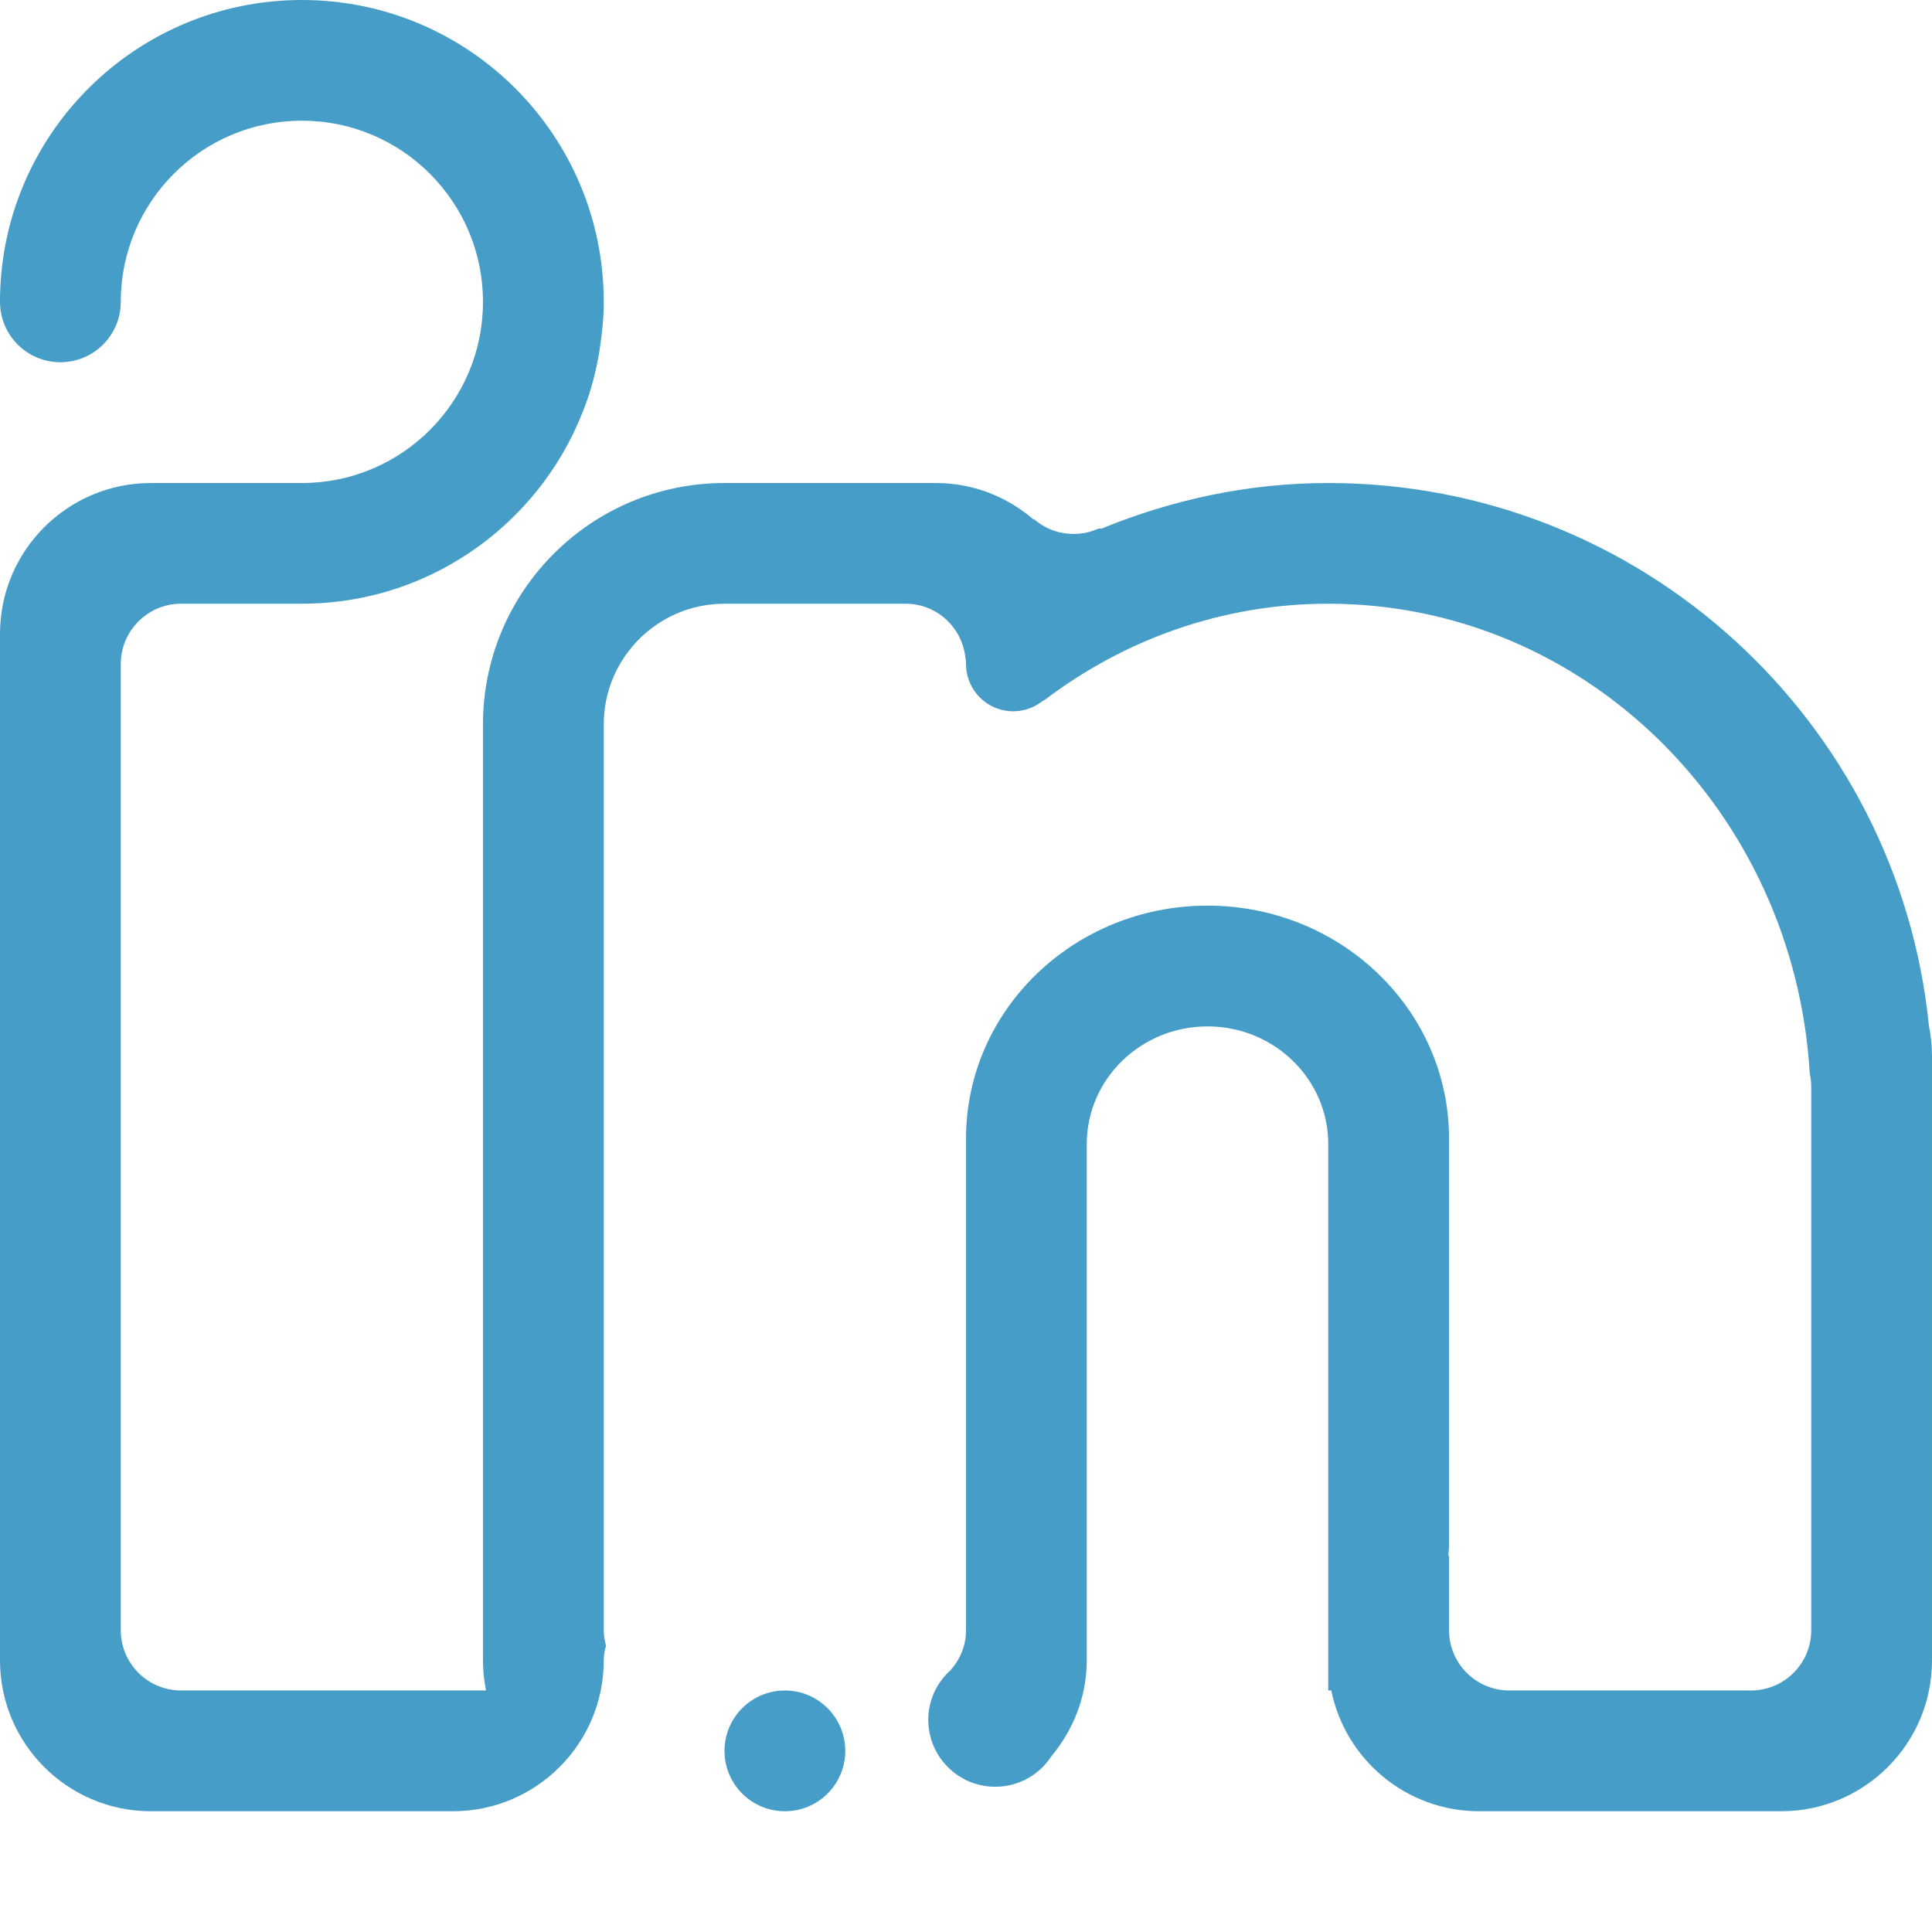
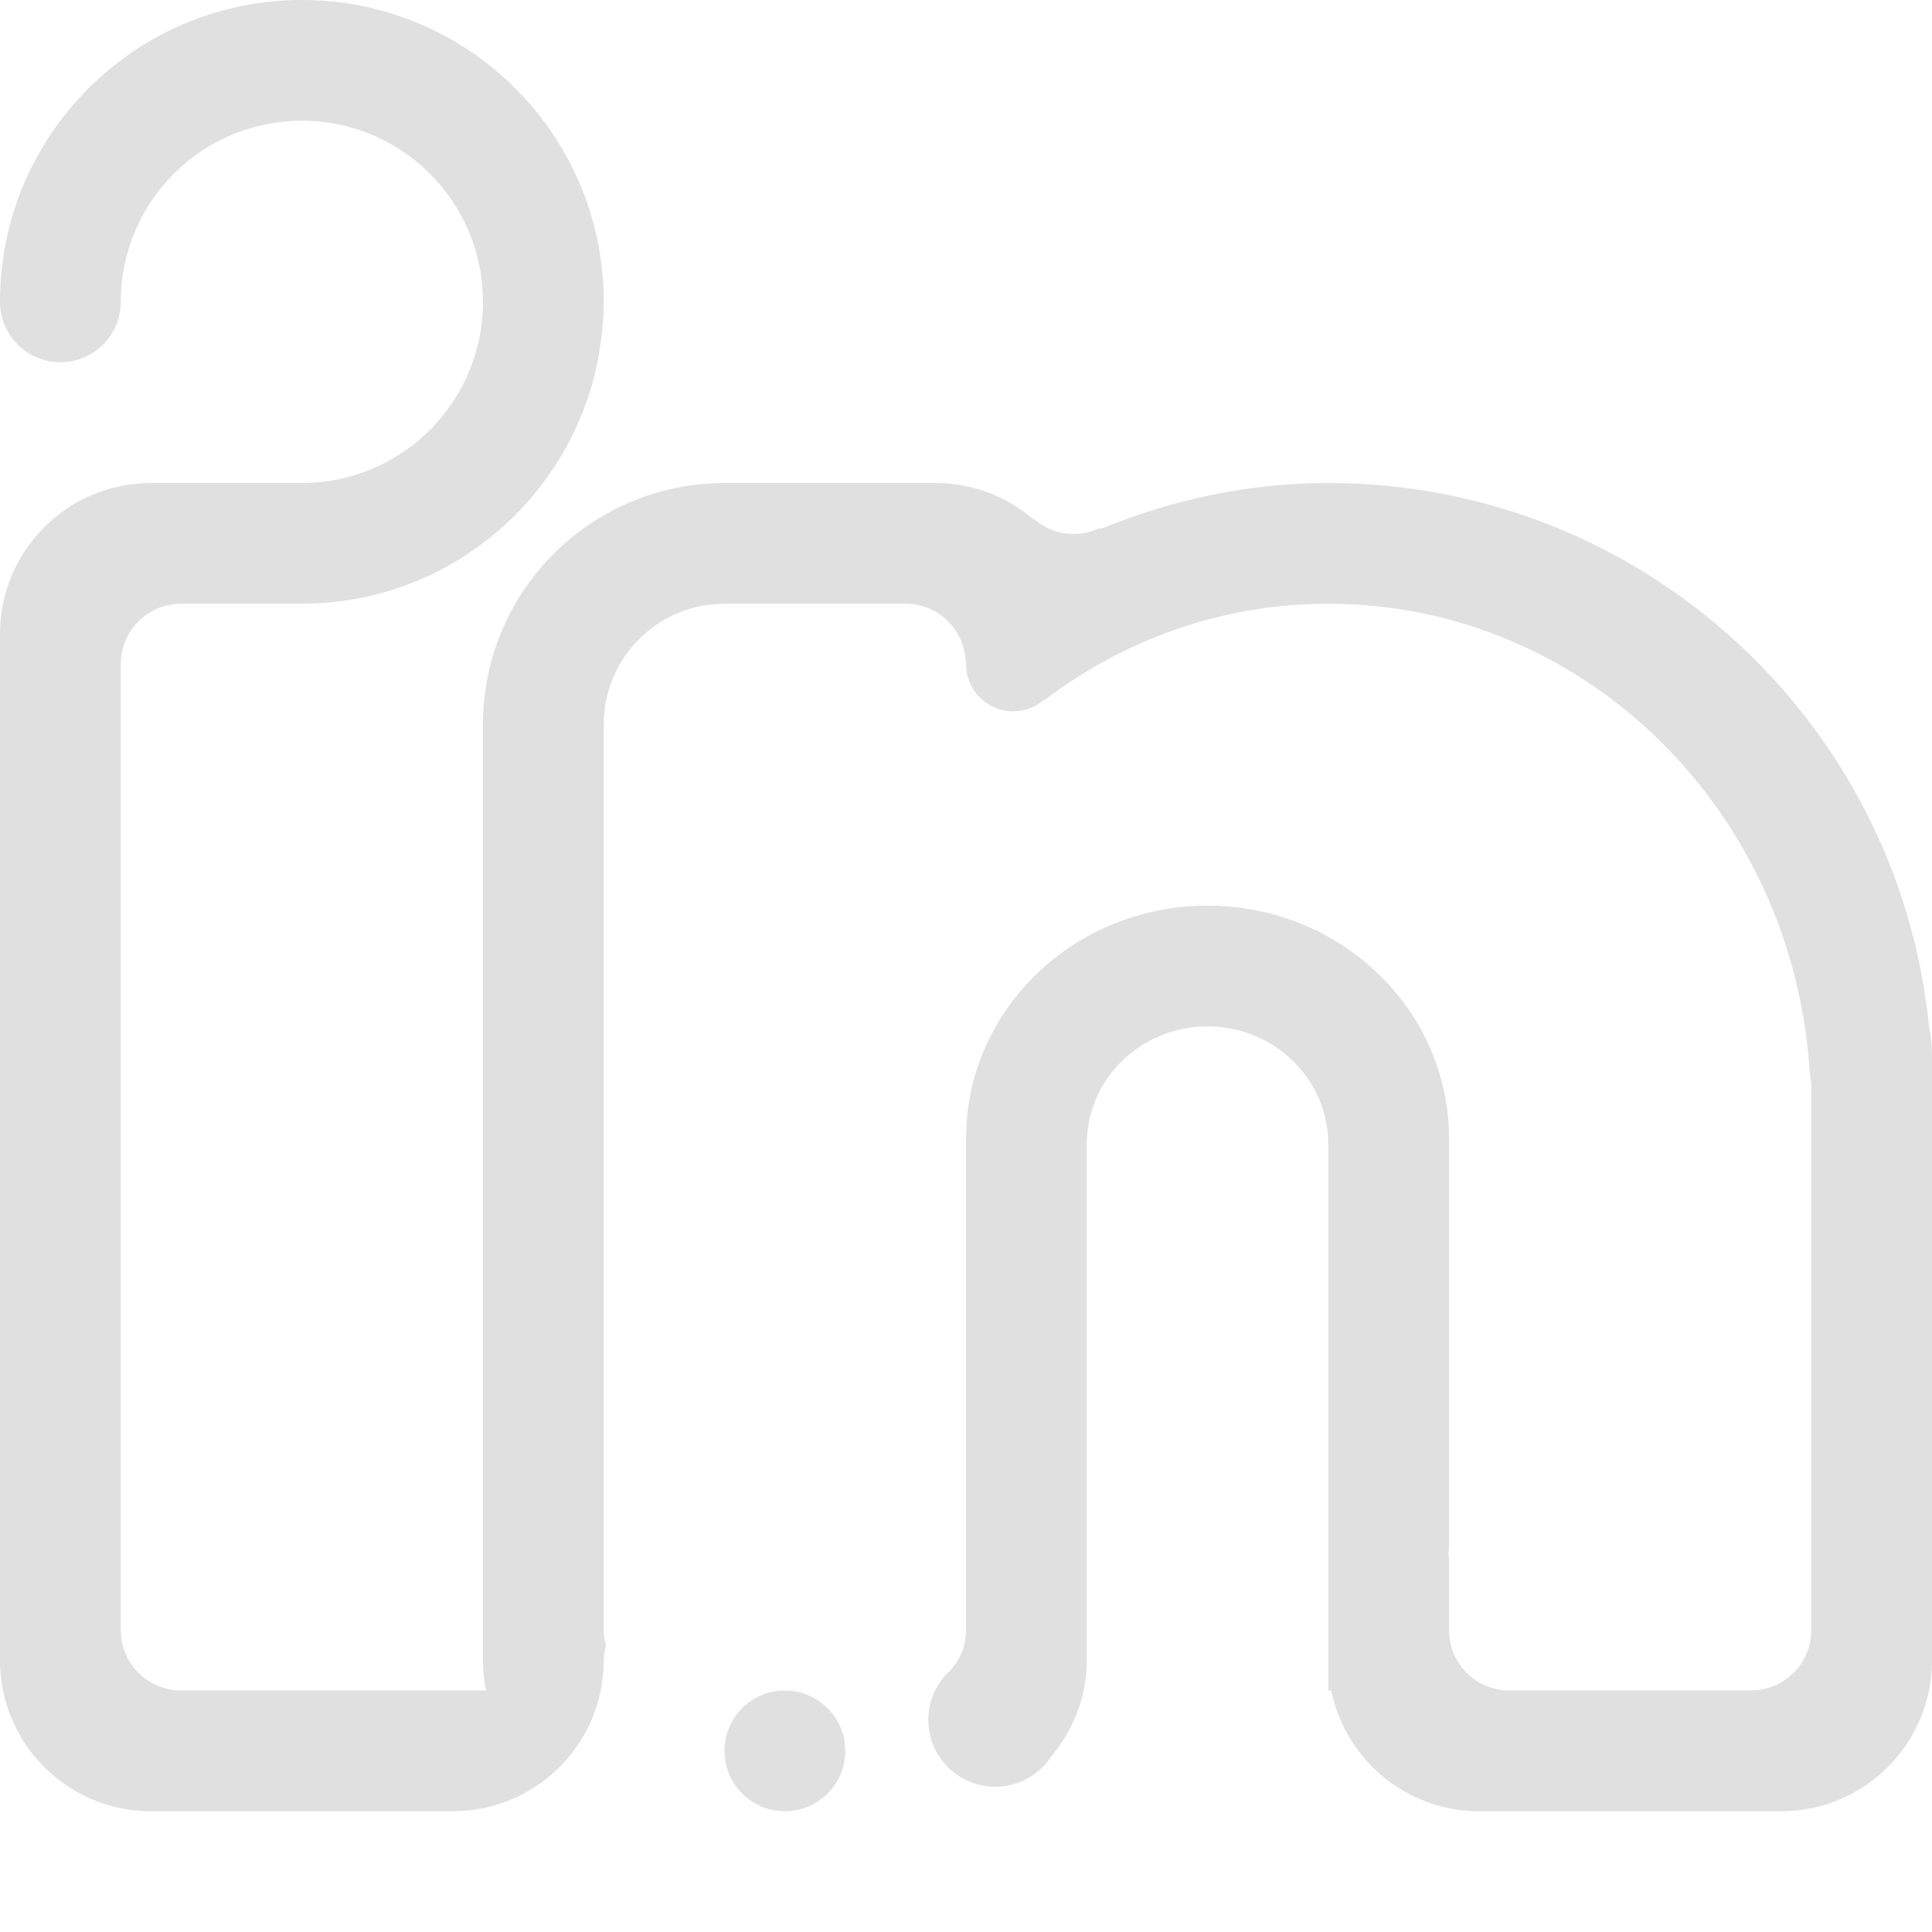
<svg xmlns="http://www.w3.org/2000/svg" version="1.1" id="Layer_5" x="0px" y="0px" width="512px" height="512px" viewBox="0 0 512 512" enable-background="new 0 0 512 512" xml:space="preserve">
-   <path fill-rule="evenodd" clip-rule="evenodd" fill="#469EC8" d="M472,480h-79.991c-19.375,0-35.523-13.758-39.211-32.04  c-0.273,0-0.523,0.039-0.797,0.039V303.205c0-17.242-14.328-31.196-31.999-31.196c-17.672,0-32,13.954-32,31.196v136.38v0.43  c0,9.758-3.648,18.547-9.438,25.508c-3.18,4.813-8.609,7.985-14.805,7.985c-9.812,0-17.758-7.946-17.758-17.759  c0-5.188,2.258-9.812,5.828-13.062c2.586-2.852,4.18-6.547,4.18-10.673v-22.875V376.2v-74.487c0-34.079,28.648-61.713,63.992-61.713  c35.343,0,64.007,27.634,64.007,61.713v107.426c0,1.148-0.109,2.141-0.18,3.195c0.055-0.016,0.125-0.016,0.18-0.039v19.719  c0,8.829,7.156,15.985,16,15.985H464c8.844,0,16-7.156,16-15.985V288.01c0-1.203-0.141-2.352-0.391-3.478  C475.5,215.046,420.017,159.99,352.001,159.99c-28.234,0-54.233,9.578-75.358,25.657c-0.078-0.039-0.164-0.023-0.328,0.102  c-2.148,1.727-4.859,2.75-7.812,2.75c-6.914,0-12.492-5.602-12.492-12.508c0-0.859-0.051-1.305-0.141-1.43  c-0.738-8.149-7.52-14.571-15.859-14.571h-48.007c-17.668,0-32.003,14.336-32.003,32.009v240.015c0,1.438,0.254,2.821,0.609,4.142  c-0.375,1.148-0.609,2.422-0.609,3.859c0,22.086-17.902,39.985-40.004,39.985h-2.926H40.003C17.922,480,0,462.101,0,440.015V167.99  c0-22.086,17.922-39.985,40.003-39.985h40.004c26.496,0,47.988-21.493,47.988-48.01c0-26.516-21.492-48.009-47.988-48.009  c-26.512,0-48.003,21.493-48.003,48.009c0,8.844-7.156,16-16.004,16c-8.824,0-16-7.156-16-16C0,35.806,35.824,0,80.007,0  c44.187,0,79.992,35.806,79.992,79.995c0,4.055-0.395,8-0.984,11.899c-0.129,0.75-0.199,1.523-0.344,2.273  c-0.699,3.891-1.648,7.719-2.906,11.391c-0.051,0.18-0.141,0.344-0.195,0.523c-2.762,7.946-6.691,15.305-11.66,21.907  c-14.586,19.391-37.746,32.001-63.902,32.001H48.003c-8.844,0-16,7.18-16,16v256.023c0,8.829,7.156,15.985,16,15.985h80.8  c-0.52-2.586-0.809-5.242-0.809-7.984V191.999c0-35.345,28.668-63.994,64.007-63.994h56.007c9.883,0,18.867,3.641,25.836,9.617  c0.086,0.055,0.172-0.039,0.266,0.031c2.797,2.406,6.422,3.844,10.391,3.844c2.188,0,4.266-0.43,6.148-1.227  c0.57-0.25,0.914-0.211,1.242-0.172c18.578-7.609,38.78-12.094,60.108-12.094c82.938,0,151.124,63.111,159.194,143.911  c0.539,2.602,0.805,5.328,0.805,8.094v160.006C512,462.101,494.102,480,472,480L472,480z M208.006,447.999c8.824,0,16,7.172,16,16  c0,8.845-7.175,16.001-16,16.001c-8.844,0-16.004-7.156-16.004-16.001C192.002,455.171,199.163,447.999,208.006,447.999  L208.006,447.999z" />
+   <path fill-rule="evenodd" clip-rule="evenodd" fill="#E0E0E0" d="M472,480h-79.991c-19.375,0-35.523-13.758-39.211-32.04  c-0.273,0-0.523,0.039-0.797,0.039V303.205c0-17.242-14.328-31.196-31.999-31.196c-17.672,0-32,13.954-32,31.196v136.38v0.43  c0,9.758-3.648,18.547-9.438,25.508c-3.18,4.813-8.609,7.985-14.805,7.985c-9.812,0-17.758-7.946-17.758-17.759  c0-5.188,2.258-9.812,5.828-13.062c2.586-2.852,4.18-6.547,4.18-10.673v-22.875V376.2v-74.487c0-34.079,28.648-61.713,63.992-61.713  c35.343,0,64.007,27.634,64.007,61.713v107.426c0,1.148-0.109,2.141-0.18,3.195c0.055-0.016,0.125-0.016,0.18-0.039v19.719  c0,8.829,7.156,15.985,16,15.985H464c8.844,0,16-7.156,16-15.985V288.01c0-1.203-0.141-2.352-0.391-3.478  C475.5,215.046,420.017,159.99,352.001,159.99c-28.234,0-54.233,9.578-75.358,25.657c-0.078-0.039-0.164-0.023-0.328,0.102  c-2.148,1.727-4.859,2.75-7.812,2.75c-6.914,0-12.492-5.602-12.492-12.508c0-0.859-0.051-1.305-0.141-1.43  c-0.738-8.149-7.52-14.571-15.859-14.571h-48.007c-17.668,0-32.003,14.336-32.003,32.009v240.015c0,1.438,0.254,2.821,0.609,4.142  c-0.375,1.148-0.609,2.422-0.609,3.859c0,22.086-17.902,39.985-40.004,39.985h-2.926H40.003C17.922,480,0,462.101,0,440.015V167.99  c0-22.086,17.922-39.985,40.003-39.985h40.004c26.496,0,47.988-21.493,47.988-48.01c0-26.516-21.492-48.009-47.988-48.009  c-26.512,0-48.003,21.493-48.003,48.009c0,8.844-7.156,16-16.004,16c-8.824,0-16-7.156-16-16C0,35.806,35.824,0,80.007,0  c44.187,0,79.992,35.806,79.992,79.995c0,4.055-0.395,8-0.984,11.899c-0.129,0.75-0.199,1.523-0.344,2.273  c-0.699,3.891-1.648,7.719-2.906,11.391c-0.051,0.18-0.141,0.344-0.195,0.523c-2.762,7.946-6.691,15.305-11.66,21.907  c-14.586,19.391-37.746,32.001-63.902,32.001H48.003c-8.844,0-16,7.18-16,16v256.023c0,8.829,7.156,15.985,16,15.985h80.8  c-0.52-2.586-0.809-5.242-0.809-7.984V191.999c0-35.345,28.668-63.994,64.007-63.994h56.007c9.883,0,18.867,3.641,25.836,9.617  c0.086,0.055,0.172-0.039,0.266,0.031c2.797,2.406,6.422,3.844,10.391,3.844c2.188,0,4.266-0.43,6.148-1.227  c0.57-0.25,0.914-0.211,1.242-0.172c18.578-7.609,38.78-12.094,60.108-12.094c82.938,0,151.124,63.111,159.194,143.911  c0.539,2.602,0.805,5.328,0.805,8.094v160.006C512,462.101,494.102,480,472,480L472,480z M208.006,447.999c8.824,0,16,7.172,16,16  c0,8.845-7.175,16.001-16,16.001c-8.844,0-16.004-7.156-16.004-16.001C192.002,455.171,199.163,447.999,208.006,447.999  L208.006,447.999z" />
</svg>
